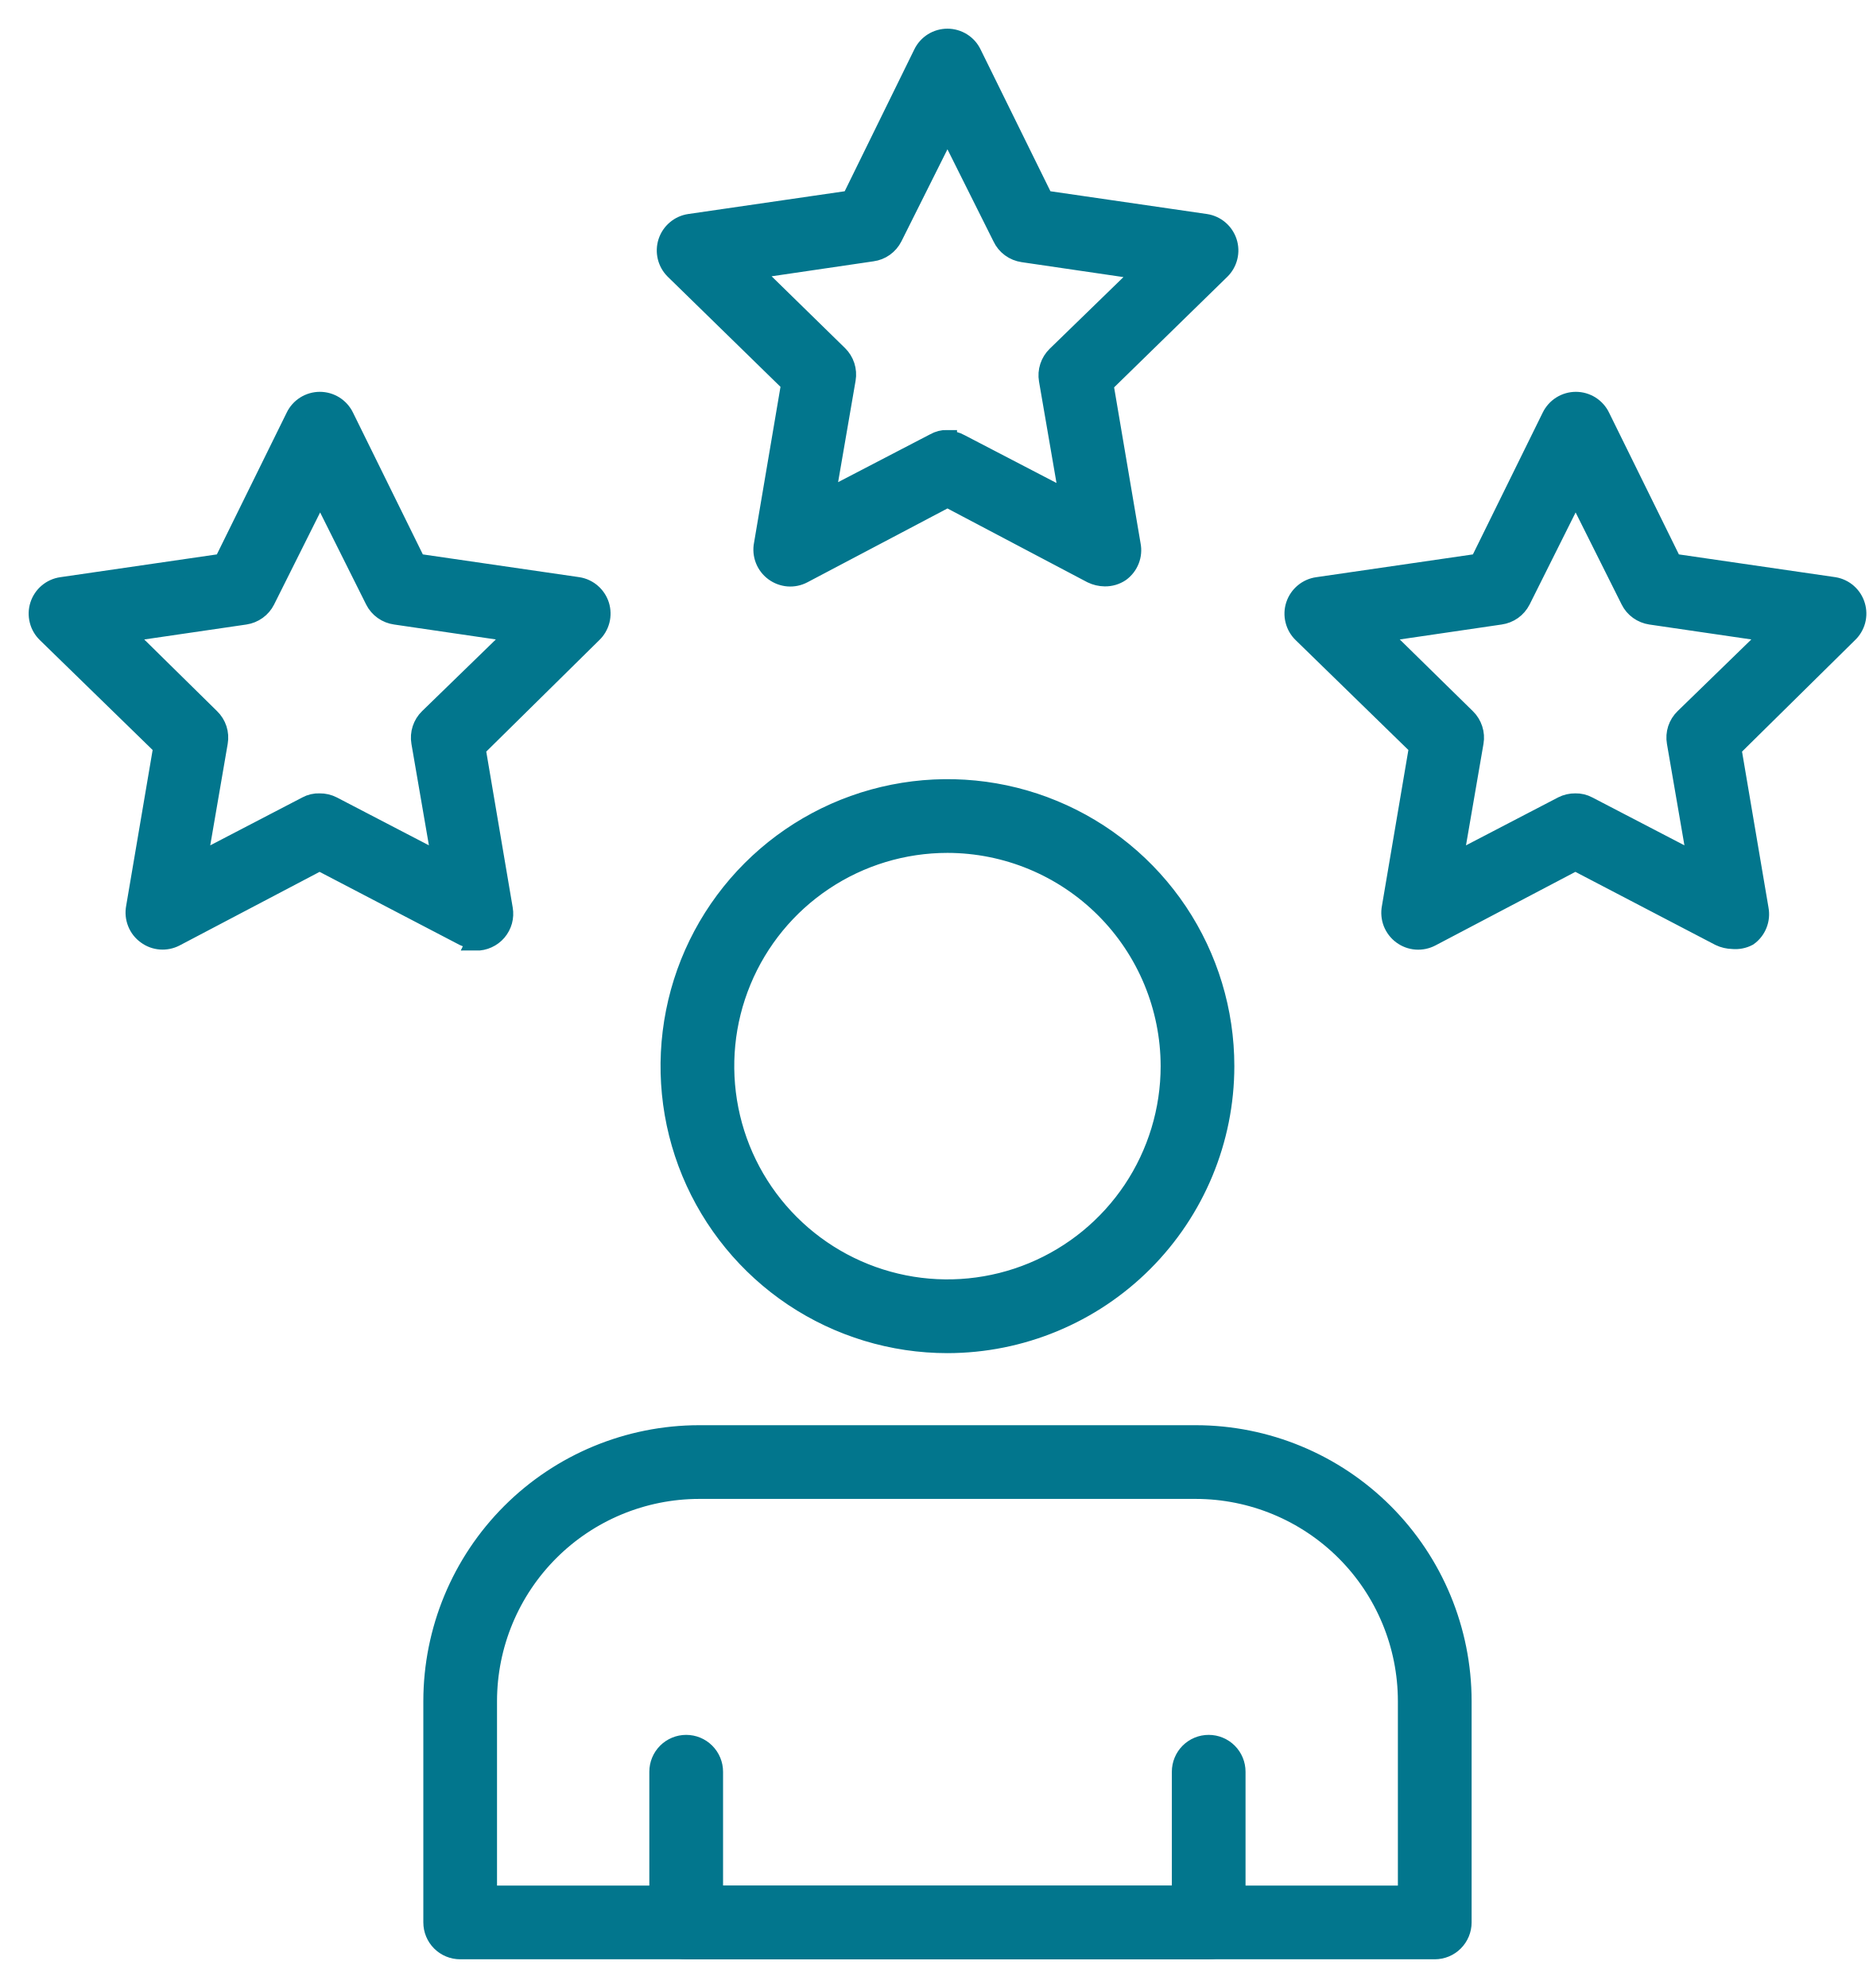
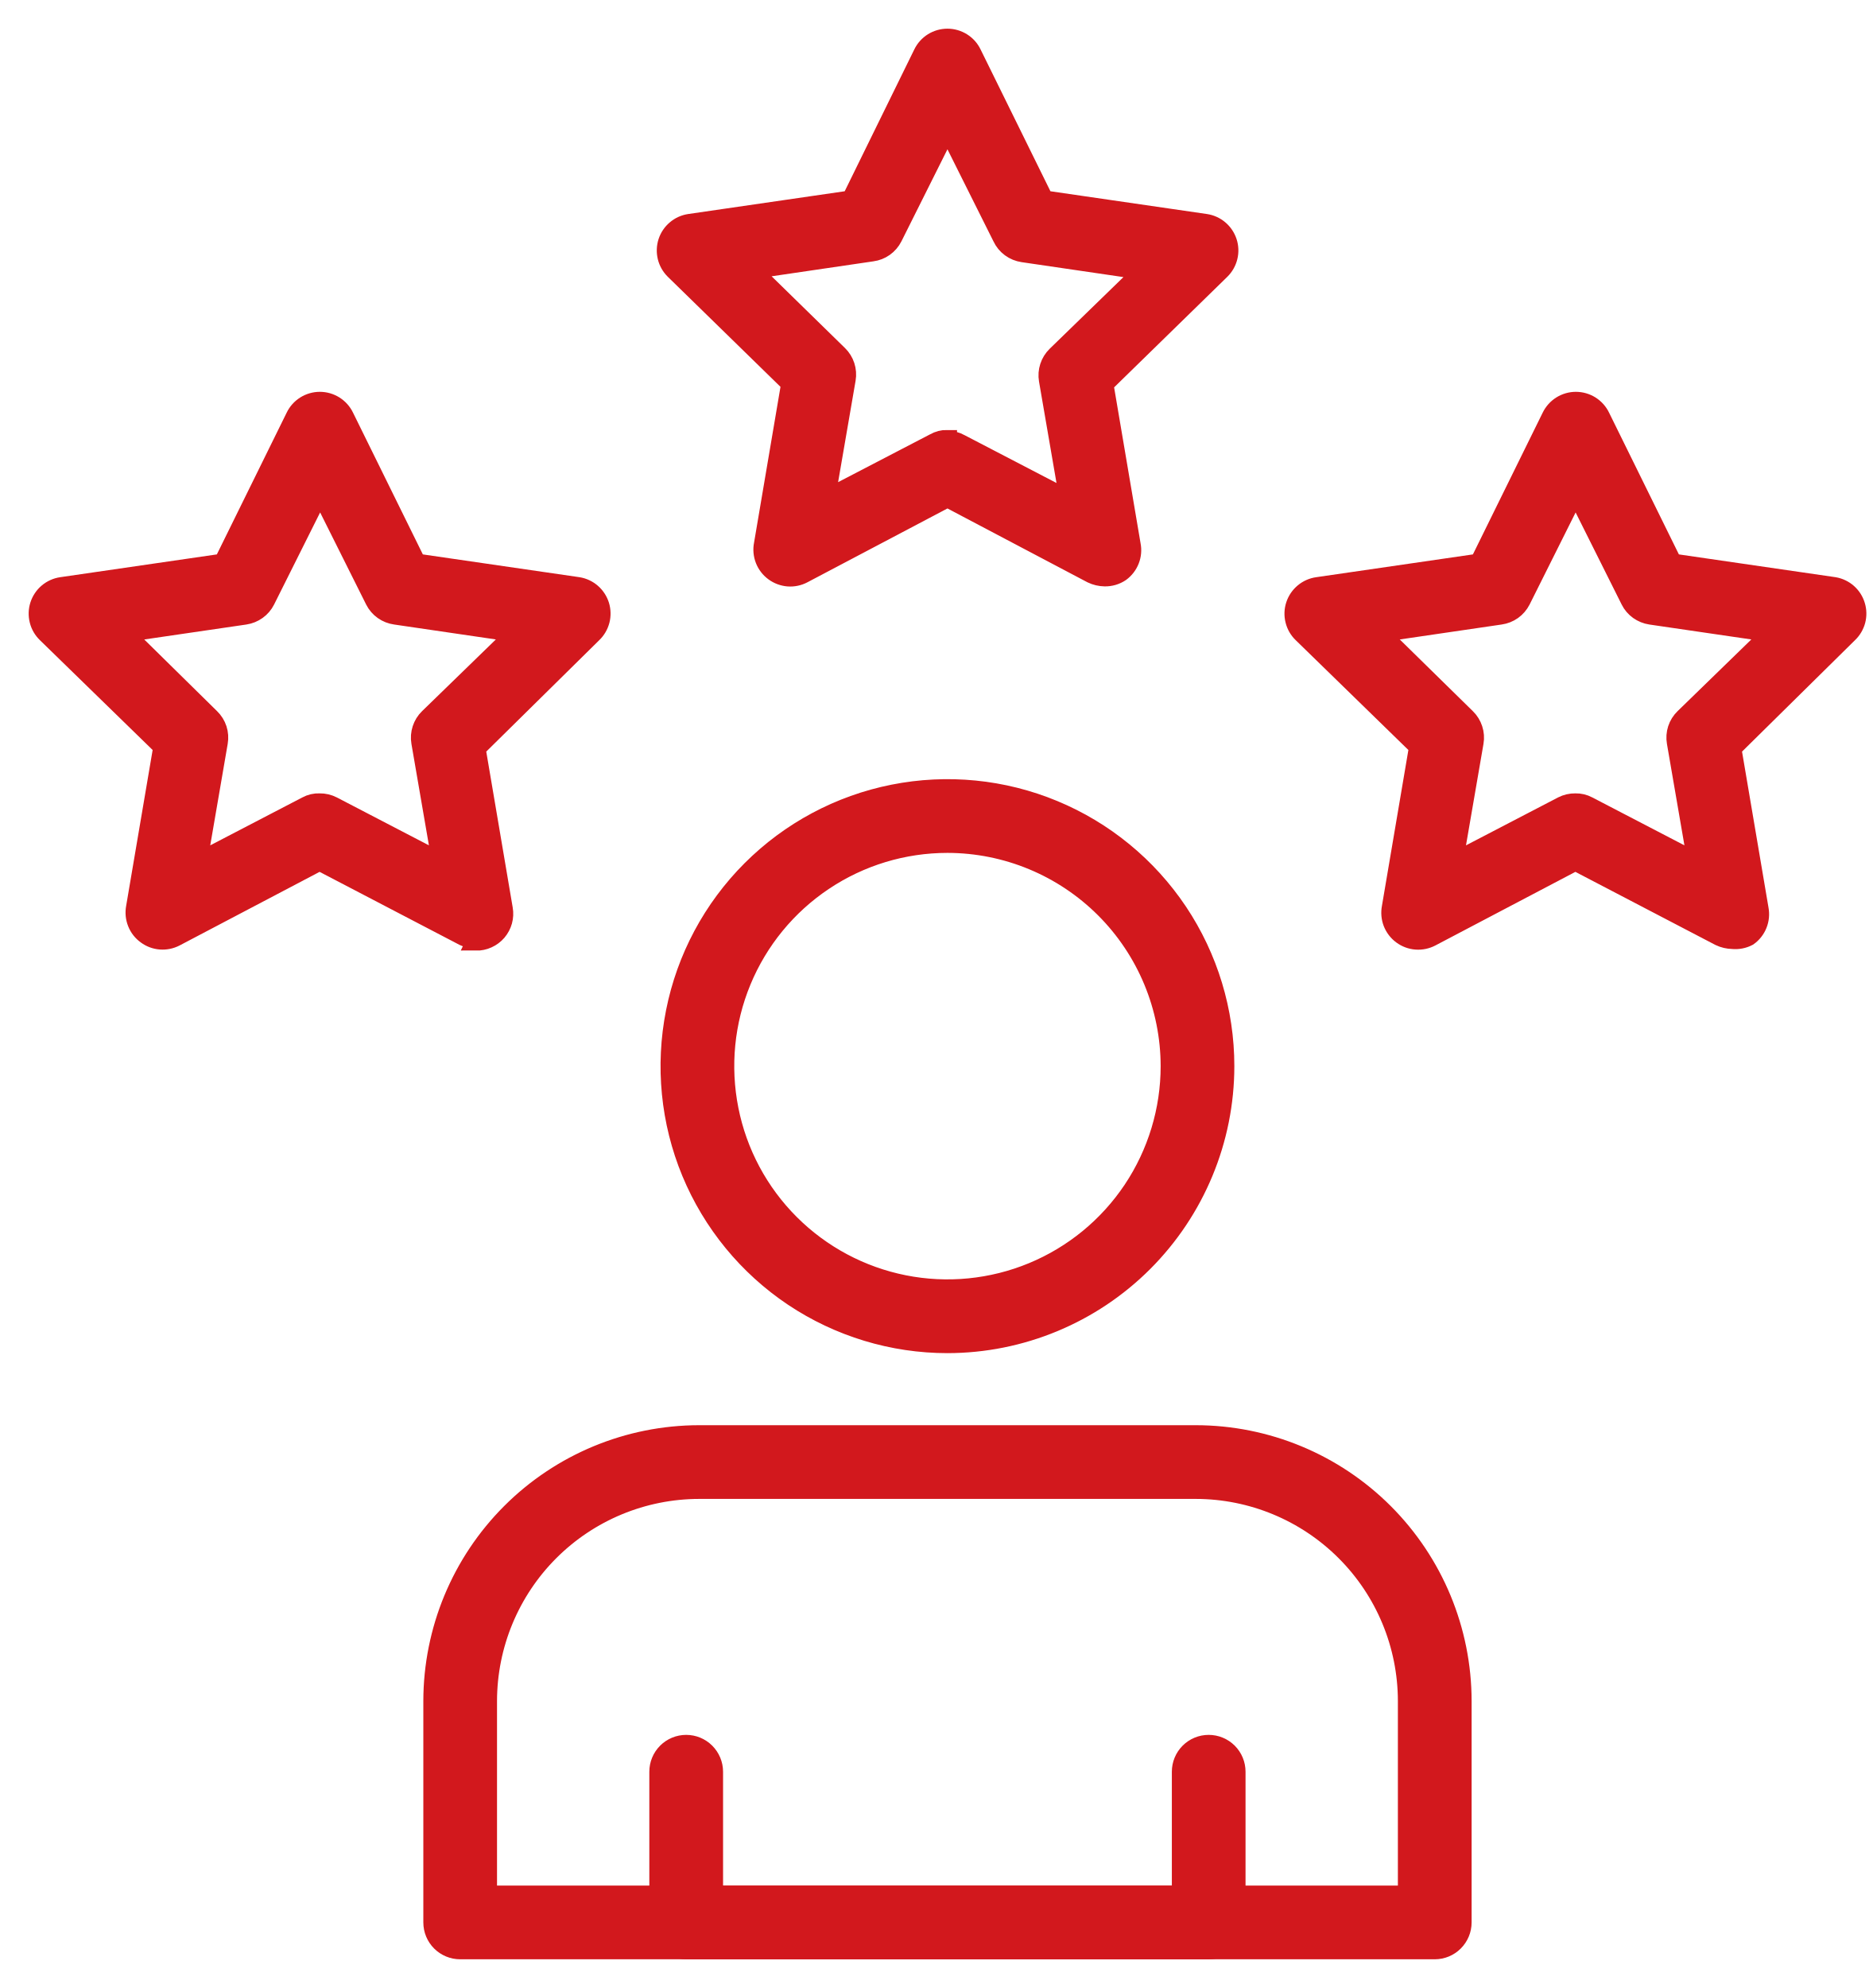
<svg xmlns="http://www.w3.org/2000/svg" width="49" height="52" viewBox="0 0 49 52" fill="none">
-   <path d="M37.538 50.999H12.04C11.851 50.999 11.669 50.924 11.535 50.79C11.401 50.656 11.326 50.475 11.326 50.285V44.493C11.328 42.646 12.062 40.876 13.367 39.571C14.673 38.265 16.443 37.531 18.29 37.529H31.289C33.135 37.531 34.905 38.265 36.211 39.571C37.516 40.876 38.251 42.646 38.253 44.493V50.285C38.253 50.475 38.177 50.656 38.043 50.79C37.91 50.924 37.728 50.999 37.538 50.999ZM12.754 49.571H36.824V44.493C36.822 43.025 36.239 41.618 35.201 40.581C34.163 39.543 32.756 38.959 31.289 38.957H18.29C16.822 38.959 15.415 39.543 14.377 40.581C13.34 41.618 12.756 43.025 12.754 44.493V49.571Z" fill="#02768D" stroke="#02768D" stroke-width="0.5" />
-   <path d="M24.789 35.144C23.354 35.144 21.951 34.718 20.757 33.921C19.564 33.123 18.634 31.99 18.084 30.664C17.535 29.338 17.392 27.879 17.672 26.471C17.951 25.064 18.643 23.77 19.657 22.756C20.672 21.741 21.965 21.05 23.373 20.77C24.781 20.49 26.24 20.633 27.566 21.183C28.892 21.732 30.025 22.662 30.823 23.855C31.62 25.049 32.045 26.452 32.045 27.887C32.044 29.811 31.278 31.655 29.918 33.016C28.558 34.377 26.713 35.142 24.789 35.144ZM24.789 22.059C23.636 22.059 22.509 22.4 21.551 23.041C20.592 23.681 19.845 24.591 19.404 25.657C18.963 26.721 18.848 27.893 19.073 29.024C19.297 30.154 19.852 31.193 20.668 32.008C21.483 32.823 22.521 33.378 23.652 33.603C24.782 33.828 25.954 33.712 27.019 33.271C28.084 32.83 28.994 32.083 29.635 31.125C30.275 30.166 30.617 29.04 30.617 27.887C30.615 26.342 30 24.86 28.908 23.768C27.815 22.675 26.334 22.061 24.789 22.059Z" fill="#02768D" stroke="#02768D" stroke-width="0.5" />
-   <path d="M31.624 51H17.953C17.764 51 17.582 50.925 17.448 50.791C17.314 50.657 17.239 50.475 17.239 50.286V46.343C17.239 46.154 17.314 45.972 17.448 45.838C17.582 45.704 17.764 45.629 17.953 45.629C18.143 45.629 18.324 45.704 18.458 45.838C18.592 45.972 18.668 46.154 18.668 46.343V49.572H30.91V46.343C30.91 46.154 30.985 45.972 31.119 45.838C31.253 45.704 31.434 45.629 31.624 45.629C31.813 45.629 31.995 45.704 32.129 45.838C32.263 45.972 32.338 46.154 32.338 46.343V50.286C32.338 50.475 32.263 50.657 32.129 50.791C31.995 50.925 31.813 51 31.624 51Z" fill="#02768D" stroke="#02768D" stroke-width="0.5" />
-   <path d="M28.903 15.088C28.786 15.086 28.672 15.059 28.567 15.009L24.789 13.017L21.01 15.009C20.891 15.072 20.757 15.1 20.623 15.09C20.49 15.079 20.361 15.032 20.253 14.952C20.144 14.872 20.059 14.762 20.01 14.636C19.961 14.509 19.948 14.371 19.975 14.238L20.689 10.031L17.646 7.06C17.552 6.967 17.485 6.849 17.454 6.721C17.423 6.592 17.428 6.457 17.468 6.332C17.509 6.206 17.584 6.093 17.685 6.008C17.785 5.922 17.908 5.866 18.039 5.846L22.267 5.231L24.146 1.403C24.204 1.282 24.296 1.18 24.409 1.109C24.523 1.038 24.654 1 24.789 1C24.923 1 25.054 1.038 25.168 1.109C25.282 1.18 25.373 1.282 25.431 1.403L27.317 5.231L31.545 5.846C31.676 5.866 31.799 5.922 31.899 6.008C32 6.093 32.075 6.206 32.116 6.332C32.157 6.457 32.162 6.592 32.13 6.721C32.099 6.849 32.032 6.967 31.938 7.06L28.881 10.045L29.595 14.252C29.622 14.385 29.61 14.523 29.56 14.65C29.511 14.776 29.426 14.886 29.317 14.966C29.195 15.049 29.05 15.091 28.903 15.088ZM24.789 11.517C24.904 11.516 25.017 11.546 25.117 11.602L27.974 13.088L27.431 9.938C27.411 9.823 27.42 9.705 27.456 9.595C27.492 9.484 27.555 9.383 27.638 9.302L29.931 7.074L26.767 6.61C26.649 6.593 26.536 6.547 26.44 6.476C26.344 6.405 26.267 6.311 26.217 6.203L24.789 3.346L23.36 6.203C23.308 6.306 23.231 6.395 23.136 6.463C23.042 6.53 22.932 6.573 22.817 6.588L19.653 7.053L21.932 9.281C22.015 9.362 22.078 9.462 22.114 9.573C22.15 9.684 22.159 9.802 22.139 9.917L21.596 13.066L24.453 11.581C24.555 11.523 24.671 11.493 24.789 11.495V11.517Z" fill="#02768D" stroke="#02768D" stroke-width="0.5" />
-   <path d="M45.331 24.573C45.215 24.571 45.1 24.544 44.995 24.494L41.217 22.523L37.439 24.509C37.32 24.571 37.186 24.599 37.052 24.589C36.918 24.579 36.79 24.531 36.681 24.451C36.572 24.371 36.488 24.261 36.438 24.135C36.389 24.008 36.377 23.87 36.403 23.737L37.117 19.53L34.075 16.566C33.978 16.473 33.91 16.355 33.878 16.224C33.845 16.094 33.85 15.958 33.892 15.83C33.934 15.703 34.011 15.59 34.114 15.504C34.217 15.418 34.342 15.363 34.474 15.345L38.703 14.73L40.588 10.902C40.647 10.781 40.738 10.68 40.852 10.608C40.966 10.537 41.097 10.499 41.231 10.499C41.365 10.499 41.497 10.537 41.611 10.608C41.724 10.68 41.816 10.781 41.874 10.902L43.76 14.73L47.988 15.345C48.118 15.367 48.24 15.425 48.34 15.513C48.439 15.601 48.512 15.714 48.55 15.841C48.589 15.968 48.592 16.102 48.558 16.231C48.524 16.359 48.455 16.475 48.359 16.566L45.31 19.573L46.024 23.78C46.049 23.914 46.036 24.052 45.985 24.179C45.935 24.305 45.849 24.415 45.738 24.494C45.613 24.56 45.471 24.587 45.331 24.573ZM41.217 21.002C41.331 20.999 41.445 21.026 41.545 21.08L44.403 22.566L43.86 19.416C43.84 19.301 43.848 19.183 43.884 19.072C43.92 18.962 43.983 18.861 44.067 18.78L46.359 16.552L43.188 16.088C43.075 16.071 42.967 16.027 42.873 15.96C42.78 15.893 42.704 15.805 42.653 15.702L41.224 12.845L39.796 15.702C39.743 15.805 39.666 15.895 39.572 15.962C39.477 16.029 39.368 16.072 39.253 16.088L36.089 16.552L38.36 18.78C38.444 18.861 38.506 18.962 38.542 19.072C38.579 19.183 38.587 19.301 38.567 19.416L38.024 22.566L40.881 21.08C40.985 21.027 41.1 21 41.217 21.002Z" fill="#02768D" stroke="#02768D" stroke-width="0.5" />
-   <path d="M12.475 24.573C12.359 24.571 12.245 24.544 12.14 24.494L8.361 22.523L4.583 24.509C4.465 24.57 4.332 24.597 4.2 24.587C4.067 24.577 3.94 24.53 3.833 24.451C3.722 24.372 3.636 24.263 3.586 24.136C3.535 24.009 3.522 23.871 3.547 23.737L4.262 19.53L1.219 16.566C1.123 16.473 1.054 16.356 1.022 16.226C0.989 16.096 0.993 15.96 1.034 15.833C1.075 15.706 1.151 15.592 1.253 15.506C1.355 15.42 1.479 15.364 1.612 15.345L5.84 14.73L7.726 10.902C7.784 10.781 7.875 10.68 7.989 10.608C8.103 10.537 8.234 10.499 8.368 10.499C8.503 10.499 8.634 10.537 8.748 10.608C8.861 10.68 8.953 10.781 9.011 10.902L10.897 14.73L15.125 15.345C15.256 15.366 15.379 15.424 15.479 15.511C15.579 15.598 15.653 15.711 15.693 15.838C15.732 15.965 15.735 16.101 15.702 16.229C15.668 16.358 15.6 16.474 15.504 16.566L12.454 19.573L13.168 23.78C13.186 23.883 13.181 23.989 13.153 24.091C13.125 24.192 13.075 24.286 13.007 24.366C12.939 24.445 12.854 24.509 12.758 24.552C12.663 24.596 12.559 24.617 12.454 24.616L12.475 24.573ZM8.361 21.002C8.478 21 8.593 21.027 8.697 21.08L11.554 22.566L11.011 19.416C10.991 19.301 11 19.183 11.036 19.072C11.072 18.962 11.134 18.861 11.218 18.78L13.511 16.552L10.347 16.088C10.232 16.072 10.122 16.029 10.028 15.962C9.933 15.895 9.856 15.805 9.804 15.702L8.376 12.845L6.947 15.702C6.895 15.805 6.82 15.893 6.726 15.96C6.633 16.027 6.525 16.071 6.411 16.088L3.24 16.552L5.504 18.78C5.588 18.861 5.651 18.962 5.687 19.072C5.723 19.183 5.731 19.301 5.711 19.416L5.169 22.566L8.026 21.08C8.129 21.024 8.244 20.997 8.361 21.002Z" fill="#02768D" stroke="#02768D" stroke-width="0.5" />
+   <path d="M37.538 50.999H12.04C11.851 50.999 11.669 50.924 11.535 50.79C11.401 50.656 11.326 50.475 11.326 50.285V44.493C11.328 42.646 12.062 40.876 13.367 39.571C14.673 38.265 16.443 37.531 18.29 37.529H31.289C33.135 37.531 34.905 38.265 36.211 39.571C37.516 40.876 38.251 42.646 38.253 44.493V50.285C38.253 50.475 38.177 50.656 38.043 50.79C37.91 50.924 37.728 50.999 37.538 50.999ZM12.754 49.571H36.824V44.493C36.822 43.025 36.239 41.618 35.201 40.581C34.163 39.543 32.756 38.959 31.289 38.957H18.29C16.822 38.959 15.415 39.543 14.377 40.581C13.34 41.618 12.756 43.025 12.754 44.493V49.571Z" fill="#d2181d" stroke="#d2181d" stroke-width="0.5" />
+   <path d="M24.789 35.144C23.354 35.144 21.951 34.718 20.757 33.921C19.564 33.123 18.634 31.99 18.084 30.664C17.535 29.338 17.392 27.879 17.672 26.471C17.951 25.064 18.643 23.77 19.657 22.756C20.672 21.741 21.965 21.05 23.373 20.77C24.781 20.49 26.24 20.633 27.566 21.183C28.892 21.732 30.025 22.662 30.823 23.855C31.62 25.049 32.045 26.452 32.045 27.887C32.044 29.811 31.278 31.655 29.918 33.016C28.558 34.377 26.713 35.142 24.789 35.144ZM24.789 22.059C23.636 22.059 22.509 22.4 21.551 23.041C20.592 23.681 19.845 24.591 19.404 25.657C18.963 26.721 18.848 27.893 19.073 29.024C19.297 30.154 19.852 31.193 20.668 32.008C21.483 32.823 22.521 33.378 23.652 33.603C24.782 33.828 25.954 33.712 27.019 33.271C28.084 32.83 28.994 32.083 29.635 31.125C30.275 30.166 30.617 29.04 30.617 27.887C30.615 26.342 30 24.86 28.908 23.768C27.815 22.675 26.334 22.061 24.789 22.059Z" fill="#d2181d" stroke="#d2181d" stroke-width="0.5" />
+   <path d="M31.624 51H17.953C17.764 51 17.582 50.925 17.448 50.791C17.314 50.657 17.239 50.475 17.239 50.286V46.343C17.239 46.154 17.314 45.972 17.448 45.838C17.582 45.704 17.764 45.629 17.953 45.629C18.143 45.629 18.324 45.704 18.458 45.838C18.592 45.972 18.668 46.154 18.668 46.343V49.572H30.91V46.343C30.91 46.154 30.985 45.972 31.119 45.838C31.253 45.704 31.434 45.629 31.624 45.629C31.813 45.629 31.995 45.704 32.129 45.838C32.263 45.972 32.338 46.154 32.338 46.343V50.286C32.338 50.475 32.263 50.657 32.129 50.791C31.995 50.925 31.813 51 31.624 51Z" fill="#d2181d" stroke="#d2181d" stroke-width="0.5" />
+   <path d="M28.903 15.088C28.786 15.086 28.672 15.059 28.567 15.009L24.789 13.017L21.01 15.009C20.891 15.072 20.757 15.1 20.623 15.09C20.49 15.079 20.361 15.032 20.253 14.952C20.144 14.872 20.059 14.762 20.01 14.636C19.961 14.509 19.948 14.371 19.975 14.238L20.689 10.031L17.646 7.06C17.552 6.967 17.485 6.849 17.454 6.721C17.423 6.592 17.428 6.457 17.468 6.332C17.509 6.206 17.584 6.093 17.685 6.008C17.785 5.922 17.908 5.866 18.039 5.846L22.267 5.231L24.146 1.403C24.204 1.282 24.296 1.18 24.409 1.109C24.523 1.038 24.654 1 24.789 1C24.923 1 25.054 1.038 25.168 1.109C25.282 1.18 25.373 1.282 25.431 1.403L27.317 5.231L31.545 5.846C31.676 5.866 31.799 5.922 31.899 6.008C32 6.093 32.075 6.206 32.116 6.332C32.157 6.457 32.162 6.592 32.13 6.721C32.099 6.849 32.032 6.967 31.938 7.06L28.881 10.045L29.595 14.252C29.622 14.385 29.61 14.523 29.56 14.65C29.511 14.776 29.426 14.886 29.317 14.966C29.195 15.049 29.05 15.091 28.903 15.088ZM24.789 11.517C24.904 11.516 25.017 11.546 25.117 11.602L27.974 13.088L27.431 9.938C27.411 9.823 27.42 9.705 27.456 9.595C27.492 9.484 27.555 9.383 27.638 9.302L29.931 7.074L26.767 6.61C26.649 6.593 26.536 6.547 26.44 6.476C26.344 6.405 26.267 6.311 26.217 6.203L24.789 3.346L23.36 6.203C23.308 6.306 23.231 6.395 23.136 6.463C23.042 6.53 22.932 6.573 22.817 6.588L19.653 7.053L21.932 9.281C22.015 9.362 22.078 9.462 22.114 9.573C22.15 9.684 22.159 9.802 22.139 9.917L21.596 13.066L24.453 11.581C24.555 11.523 24.671 11.493 24.789 11.495V11.517Z" fill="#d2181d" stroke="#d2181d" stroke-width="0.5" />
+   <path d="M45.331 24.573C45.215 24.571 45.1 24.544 44.995 24.494L41.217 22.523L37.439 24.509C37.32 24.571 37.186 24.599 37.052 24.589C36.918 24.579 36.79 24.531 36.681 24.451C36.572 24.371 36.488 24.261 36.438 24.135C36.389 24.008 36.377 23.87 36.403 23.737L37.117 19.53L34.075 16.566C33.978 16.473 33.91 16.355 33.878 16.224C33.845 16.094 33.85 15.958 33.892 15.83C33.934 15.703 34.011 15.59 34.114 15.504C34.217 15.418 34.342 15.363 34.474 15.345L38.703 14.73L40.588 10.902C40.647 10.781 40.738 10.68 40.852 10.608C40.966 10.537 41.097 10.499 41.231 10.499C41.365 10.499 41.497 10.537 41.611 10.608C41.724 10.68 41.816 10.781 41.874 10.902L43.76 14.73L47.988 15.345C48.118 15.367 48.24 15.425 48.34 15.513C48.439 15.601 48.512 15.714 48.55 15.841C48.589 15.968 48.592 16.102 48.558 16.231C48.524 16.359 48.455 16.475 48.359 16.566L45.31 19.573L46.024 23.78C46.049 23.914 46.036 24.052 45.985 24.179C45.935 24.305 45.849 24.415 45.738 24.494C45.613 24.56 45.471 24.587 45.331 24.573ZM41.217 21.002C41.331 20.999 41.445 21.026 41.545 21.08L44.403 22.566L43.86 19.416C43.84 19.301 43.848 19.183 43.884 19.072C43.92 18.962 43.983 18.861 44.067 18.78L46.359 16.552L43.188 16.088C43.075 16.071 42.967 16.027 42.873 15.96C42.78 15.893 42.704 15.805 42.653 15.702L41.224 12.845L39.796 15.702C39.743 15.805 39.666 15.895 39.572 15.962C39.477 16.029 39.368 16.072 39.253 16.088L36.089 16.552L38.36 18.78C38.444 18.861 38.506 18.962 38.542 19.072C38.579 19.183 38.587 19.301 38.567 19.416L38.024 22.566L40.881 21.08C40.985 21.027 41.1 21 41.217 21.002Z" fill="#d2181d" stroke="#d2181d" stroke-width="0.5" />
+   <path d="M12.475 24.573C12.359 24.571 12.245 24.544 12.14 24.494L8.361 22.523L4.583 24.509C4.465 24.57 4.332 24.597 4.2 24.587C4.067 24.577 3.94 24.53 3.833 24.451C3.722 24.372 3.636 24.263 3.586 24.136C3.535 24.009 3.522 23.871 3.547 23.737L4.262 19.53L1.219 16.566C1.123 16.473 1.054 16.356 1.022 16.226C0.989 16.096 0.993 15.96 1.034 15.833C1.075 15.706 1.151 15.592 1.253 15.506C1.355 15.42 1.479 15.364 1.612 15.345L5.84 14.73L7.726 10.902C7.784 10.781 7.875 10.68 7.989 10.608C8.103 10.537 8.234 10.499 8.368 10.499C8.503 10.499 8.634 10.537 8.748 10.608C8.861 10.68 8.953 10.781 9.011 10.902L10.897 14.73L15.125 15.345C15.256 15.366 15.379 15.424 15.479 15.511C15.579 15.598 15.653 15.711 15.693 15.838C15.732 15.965 15.735 16.101 15.702 16.229C15.668 16.358 15.6 16.474 15.504 16.566L12.454 19.573L13.168 23.78C13.186 23.883 13.181 23.989 13.153 24.091C13.125 24.192 13.075 24.286 13.007 24.366C12.939 24.445 12.854 24.509 12.758 24.552C12.663 24.596 12.559 24.617 12.454 24.616L12.475 24.573ZM8.361 21.002C8.478 21 8.593 21.027 8.697 21.08L11.554 22.566L11.011 19.416C10.991 19.301 11 19.183 11.036 19.072C11.072 18.962 11.134 18.861 11.218 18.78L13.511 16.552L10.347 16.088C10.232 16.072 10.122 16.029 10.028 15.962C9.933 15.895 9.856 15.805 9.804 15.702L8.376 12.845L6.947 15.702C6.895 15.805 6.82 15.893 6.726 15.96C6.633 16.027 6.525 16.071 6.411 16.088L3.24 16.552L5.504 18.78C5.588 18.861 5.651 18.962 5.687 19.072C5.723 19.183 5.731 19.301 5.711 19.416L5.169 22.566L8.026 21.08C8.129 21.024 8.244 20.997 8.361 21.002Z" fill="#d2181d" stroke="#d2181d" stroke-width="0.5" />
</svg>
